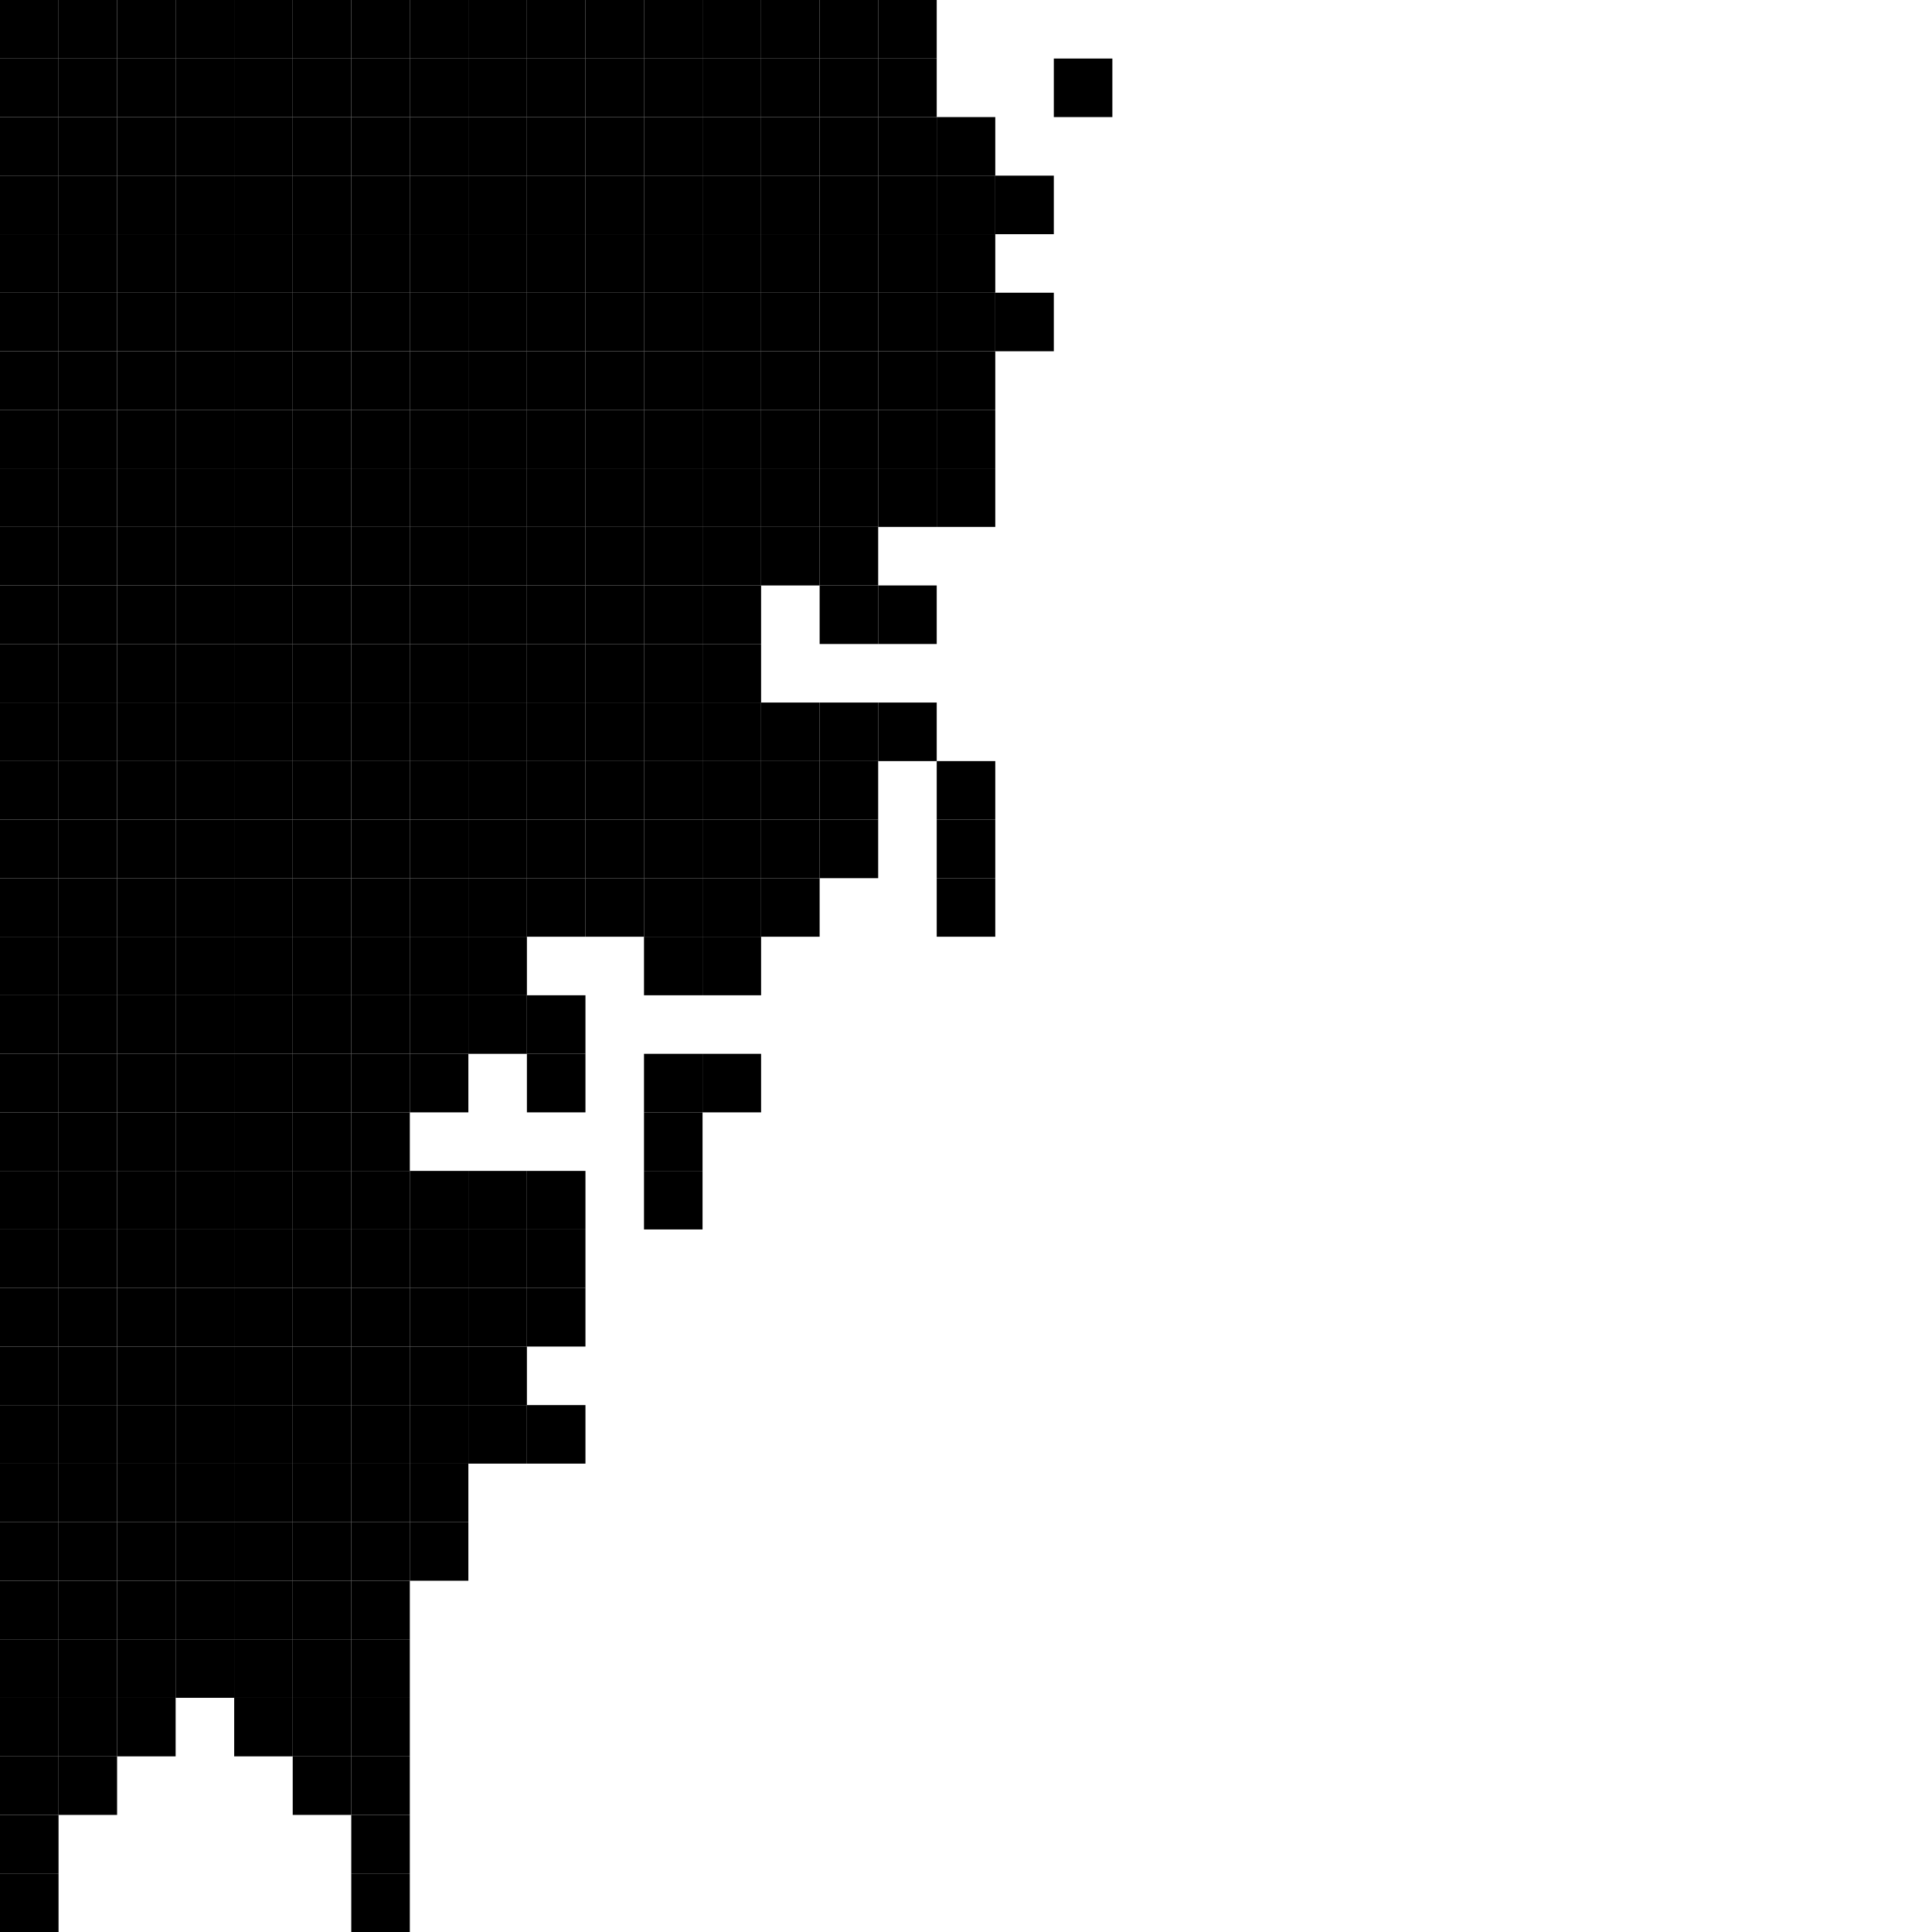
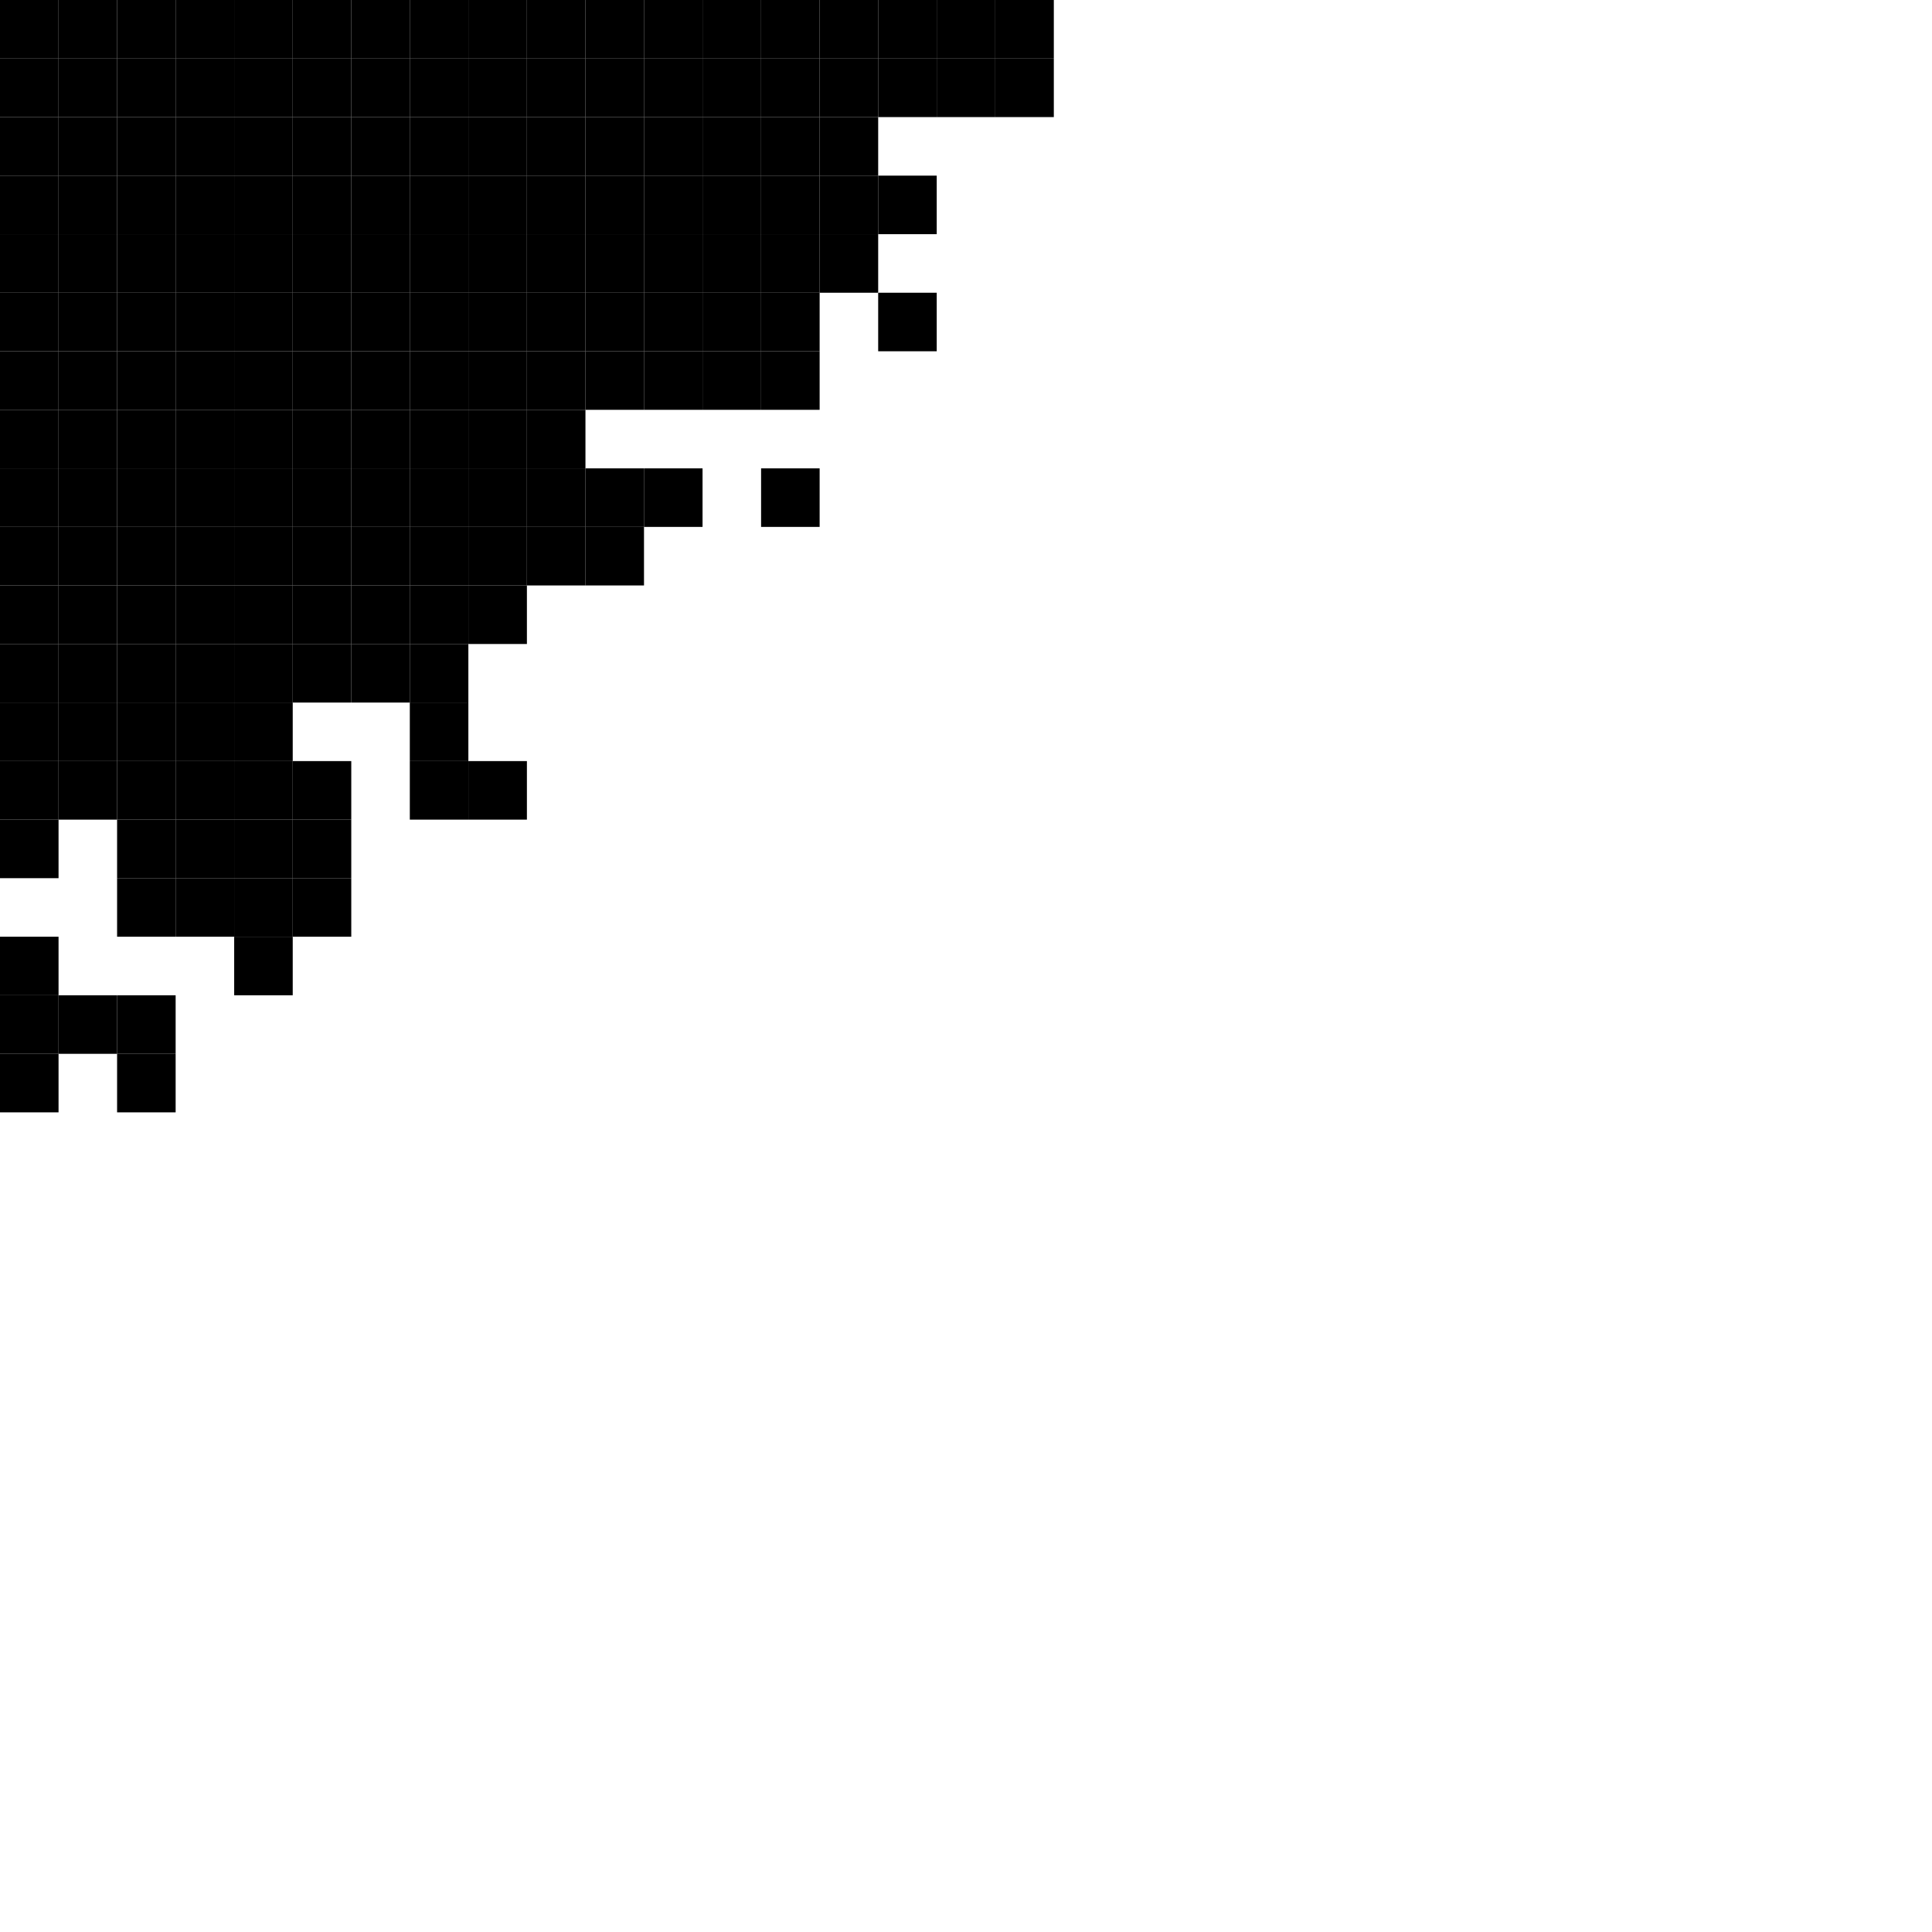
<svg xmlns="http://www.w3.org/2000/svg" version="1.1" id="layer" x="0px" y="0px" viewBox="0 0 33 33" style="enable-background:new 0 0 33 33;" xml:space="preserve">
  <rect x="0" y="0" width="1" height="1" />
  <rect x="1" y="0" width="1" height="1" />
  <rect x="2" y="0" width="1" height="1" />
  <rect x="3" y="0" width="1" height="1" />
  <rect x="4" y="0" width="1" height="1" />
  <rect x="5" y="0" width="1" height="1" />
  <rect x="6" y="0" width="1" height="1" />
  <rect x="7" y="0" width="1" height="1" />
  <rect x="8" y="0" width="1" height="1" />
  <rect x="9" y="0" width="1" height="1" />
  <rect x="10" y="0" width="1" height="1" />
  <rect x="11" y="0" width="1" height="1" />
  <rect x="12" y="0" width="1" height="1" />
  <rect x="13" y="0" width="1" height="1" />
  <rect x="14" y="0" width="1" height="1" />
  <rect x="15" y="0" width="1" height="1" />
+   <rect x="16" y="0" width="1" height="1" />
+   <rect x="17" y="0" width="1" height="1" />
  <rect x="0" y="1" width="1" height="1" />
  <rect x="1" y="1" width="1" height="1" />
  <rect x="2" y="1" width="1" height="1" />
  <rect x="3" y="1" width="1" height="1" />
  <rect x="4" y="1" width="1" height="1" />
  <rect x="5" y="1" width="1" height="1" />
  <rect x="6" y="1" width="1" height="1" />
  <rect x="7" y="1" width="1" height="1" />
  <rect x="8" y="1" width="1" height="1" />
  <rect x="9" y="1" width="1" height="1" />
  <rect x="10" y="1" width="1" height="1" />
  <rect x="11" y="1" width="1" height="1" />
  <rect x="12" y="1" width="1" height="1" />
  <rect x="13" y="1" width="1" height="1" />
  <rect x="14" y="1" width="1" height="1" />
  <rect x="15" y="1" width="1" height="1" />
-   <rect x="18" y="1" width="1" height="1" />
+   <rect x="16" y="1" width="1" height="1" />
+   <rect x="17" y="1" width="1" height="1" />
  <rect x="0" y="2" width="1" height="1" />
  <rect x="1" y="2" width="1" height="1" />
  <rect x="2" y="2" width="1" height="1" />
  <rect x="3" y="2" width="1" height="1" />
  <rect x="4" y="2" width="1" height="1" />
  <rect x="5" y="2" width="1" height="1" />
  <rect x="6" y="2" width="1" height="1" />
  <rect x="7" y="2" width="1" height="1" />
  <rect x="8" y="2" width="1" height="1" />
  <rect x="9" y="2" width="1" height="1" />
  <rect x="10" y="2" width="1" height="1" />
  <rect x="11" y="2" width="1" height="1" />
  <rect x="12" y="2" width="1" height="1" />
  <rect x="13" y="2" width="1" height="1" />
  <rect x="14" y="2" width="1" height="1" />
-   <rect x="15" y="2" width="1" height="1" />
-   <rect x="16" y="2" width="1" height="1" />
  <rect x="0" y="3" width="1" height="1" />
  <rect x="1" y="3" width="1" height="1" />
  <rect x="2" y="3" width="1" height="1" />
  <rect x="3" y="3" width="1" height="1" />
  <rect x="4" y="3" width="1" height="1" />
  <rect x="5" y="3" width="1" height="1" />
  <rect x="6" y="3" width="1" height="1" />
  <rect x="7" y="3" width="1" height="1" />
  <rect x="8" y="3" width="1" height="1" />
  <rect x="9" y="3" width="1" height="1" />
  <rect x="10" y="3" width="1" height="1" />
  <rect x="11" y="3" width="1" height="1" />
  <rect x="12" y="3" width="1" height="1" />
  <rect x="13" y="3" width="1" height="1" />
  <rect x="14" y="3" width="1" height="1" />
  <rect x="15" y="3" width="1" height="1" />
-   <rect x="16" y="3" width="1" height="1" />
-   <rect x="17" y="3" width="1" height="1" />
  <rect x="0" y="4" width="1" height="1" />
  <rect x="1" y="4" width="1" height="1" />
  <rect x="2" y="4" width="1" height="1" />
  <rect x="3" y="4" width="1" height="1" />
  <rect x="4" y="4" width="1" height="1" />
  <rect x="5" y="4" width="1" height="1" />
  <rect x="6" y="4" width="1" height="1" />
  <rect x="7" y="4" width="1" height="1" />
  <rect x="8" y="4" width="1" height="1" />
  <rect x="9" y="4" width="1" height="1" />
  <rect x="10" y="4" width="1" height="1" />
  <rect x="11" y="4" width="1" height="1" />
  <rect x="12" y="4" width="1" height="1" />
  <rect x="13" y="4" width="1" height="1" />
  <rect x="14" y="4" width="1" height="1" />
-   <rect x="15" y="4" width="1" height="1" />
-   <rect x="16" y="4" width="1" height="1" />
  <rect x="0" y="5" width="1" height="1" />
  <rect x="1" y="5" width="1" height="1" />
  <rect x="2" y="5" width="1" height="1" />
  <rect x="3" y="5" width="1" height="1" />
  <rect x="4" y="5" width="1" height="1" />
  <rect x="5" y="5" width="1" height="1" />
  <rect x="6" y="5" width="1" height="1" />
  <rect x="7" y="5" width="1" height="1" />
  <rect x="8" y="5" width="1" height="1" />
  <rect x="9" y="5" width="1" height="1" />
  <rect x="10" y="5" width="1" height="1" />
  <rect x="11" y="5" width="1" height="1" />
  <rect x="12" y="5" width="1" height="1" />
  <rect x="13" y="5" width="1" height="1" />
-   <rect x="14" y="5" width="1" height="1" />
  <rect x="15" y="5" width="1" height="1" />
-   <rect x="16" y="5" width="1" height="1" />
-   <rect x="17" y="5" width="1" height="1" />
  <rect x="0" y="6" width="1" height="1" />
  <rect x="1" y="6" width="1" height="1" />
  <rect x="2" y="6" width="1" height="1" />
  <rect x="3" y="6" width="1" height="1" />
  <rect x="4" y="6" width="1" height="1" />
  <rect x="5" y="6" width="1" height="1" />
  <rect x="6" y="6" width="1" height="1" />
  <rect x="7" y="6" width="1" height="1" />
  <rect x="8" y="6" width="1" height="1" />
  <rect x="9" y="6" width="1" height="1" />
  <rect x="10" y="6" width="1" height="1" />
  <rect x="11" y="6" width="1" height="1" />
  <rect x="12" y="6" width="1" height="1" />
  <rect x="13" y="6" width="1" height="1" />
-   <rect x="14" y="6" width="1" height="1" />
-   <rect x="15" y="6" width="1" height="1" />
-   <rect x="16" y="6" width="1" height="1" />
  <rect x="0" y="7" width="1" height="1" />
  <rect x="1" y="7" width="1" height="1" />
  <rect x="2" y="7" width="1" height="1" />
  <rect x="3" y="7" width="1" height="1" />
  <rect x="4" y="7" width="1" height="1" />
  <rect x="5" y="7" width="1" height="1" />
  <rect x="6" y="7" width="1" height="1" />
  <rect x="7" y="7" width="1" height="1" />
  <rect x="8" y="7" width="1" height="1" />
  <rect x="9" y="7" width="1" height="1" />
-   <rect x="10" y="7" width="1" height="1" />
-   <rect x="11" y="7" width="1" height="1" />
-   <rect x="12" y="7" width="1" height="1" />
-   <rect x="13" y="7" width="1" height="1" />
-   <rect x="14" y="7" width="1" height="1" />
-   <rect x="15" y="7" width="1" height="1" />
-   <rect x="16" y="7" width="1" height="1" />
  <rect x="0" y="8" width="1" height="1" />
  <rect x="1" y="8" width="1" height="1" />
  <rect x="2" y="8" width="1" height="1" />
  <rect x="3" y="8" width="1" height="1" />
  <rect x="4" y="8" width="1" height="1" />
  <rect x="5" y="8" width="1" height="1" />
  <rect x="6" y="8" width="1" height="1" />
  <rect x="7" y="8" width="1" height="1" />
  <rect x="8" y="8" width="1" height="1" />
  <rect x="9" y="8" width="1" height="1" />
  <rect x="10" y="8" width="1" height="1" />
  <rect x="11" y="8" width="1" height="1" />
-   <rect x="12" y="8" width="1" height="1" />
  <rect x="13" y="8" width="1" height="1" />
-   <rect x="14" y="8" width="1" height="1" />
-   <rect x="15" y="8" width="1" height="1" />
-   <rect x="16" y="8" width="1" height="1" />
  <rect x="0" y="9" width="1" height="1" />
  <rect x="1" y="9" width="1" height="1" />
  <rect x="2" y="9" width="1" height="1" />
  <rect x="3" y="9" width="1" height="1" />
  <rect x="4" y="9" width="1" height="1" />
  <rect x="5" y="9" width="1" height="1" />
  <rect x="6" y="9" width="1" height="1" />
  <rect x="7" y="9" width="1" height="1" />
  <rect x="8" y="9" width="1" height="1" />
  <rect x="9" y="9" width="1" height="1" />
  <rect x="10" y="9" width="1" height="1" />
-   <rect x="11" y="9" width="1" height="1" />
-   <rect x="12" y="9" width="1" height="1" />
-   <rect x="13" y="9" width="1" height="1" />
-   <rect x="14" y="9" width="1" height="1" />
  <rect x="0" y="10" width="1" height="1" />
  <rect x="1" y="10" width="1" height="1" />
  <rect x="2" y="10" width="1" height="1" />
  <rect x="3" y="10" width="1" height="1" />
  <rect x="4" y="10" width="1" height="1" />
  <rect x="5" y="10" width="1" height="1" />
  <rect x="6" y="10" width="1" height="1" />
  <rect x="7" y="10" width="1" height="1" />
  <rect x="8" y="10" width="1" height="1" />
-   <rect x="9" y="10" width="1" height="1" />
-   <rect x="10" y="10" width="1" height="1" />
-   <rect x="11" y="10" width="1" height="1" />
-   <rect x="12" y="10" width="1" height="1" />
-   <rect x="14" y="10" width="1" height="1" />
-   <rect x="15" y="10" width="1" height="1" />
  <rect x="0" y="11" width="1" height="1" />
  <rect x="1" y="11" width="1" height="1" />
  <rect x="2" y="11" width="1" height="1" />
  <rect x="3" y="11" width="1" height="1" />
  <rect x="4" y="11" width="1" height="1" />
  <rect x="5" y="11" width="1" height="1" />
  <rect x="6" y="11" width="1" height="1" />
  <rect x="7" y="11" width="1" height="1" />
-   <rect x="8" y="11" width="1" height="1" />
-   <rect x="9" y="11" width="1" height="1" />
-   <rect x="10" y="11" width="1" height="1" />
-   <rect x="11" y="11" width="1" height="1" />
-   <rect x="12" y="11" width="1" height="1" />
  <rect x="0" y="12" width="1" height="1" />
  <rect x="1" y="12" width="1" height="1" />
  <rect x="2" y="12" width="1" height="1" />
  <rect x="3" y="12" width="1" height="1" />
  <rect x="4" y="12" width="1" height="1" />
-   <rect x="5" y="12" width="1" height="1" />
-   <rect x="6" y="12" width="1" height="1" />
  <rect x="7" y="12" width="1" height="1" />
-   <rect x="8" y="12" width="1" height="1" />
-   <rect x="9" y="12" width="1" height="1" />
-   <rect x="10" y="12" width="1" height="1" />
-   <rect x="11" y="12" width="1" height="1" />
-   <rect x="12" y="12" width="1" height="1" />
-   <rect x="13" y="12" width="1" height="1" />
-   <rect x="14" y="12" width="1" height="1" />
-   <rect x="15" y="12" width="1" height="1" />
  <rect x="0" y="13" width="1" height="1" />
  <rect x="1" y="13" width="1" height="1" />
  <rect x="2" y="13" width="1" height="1" />
  <rect x="3" y="13" width="1" height="1" />
  <rect x="4" y="13" width="1" height="1" />
  <rect x="5" y="13" width="1" height="1" />
-   <rect x="6" y="13" width="1" height="1" />
  <rect x="7" y="13" width="1" height="1" />
  <rect x="8" y="13" width="1" height="1" />
-   <rect x="9" y="13" width="1" height="1" />
-   <rect x="10" y="13" width="1" height="1" />
-   <rect x="11" y="13" width="1" height="1" />
-   <rect x="12" y="13" width="1" height="1" />
-   <rect x="13" y="13" width="1" height="1" />
-   <rect x="14" y="13" width="1" height="1" />
-   <rect x="16" y="13" width="1" height="1" />
  <rect x="0" y="14" width="1" height="1" />
-   <rect x="1" y="14" width="1" height="1" />
  <rect x="2" y="14" width="1" height="1" />
  <rect x="3" y="14" width="1" height="1" />
  <rect x="4" y="14" width="1" height="1" />
  <rect x="5" y="14" width="1" height="1" />
-   <rect x="6" y="14" width="1" height="1" />
-   <rect x="7" y="14" width="1" height="1" />
-   <rect x="8" y="14" width="1" height="1" />
-   <rect x="9" y="14" width="1" height="1" />
-   <rect x="10" y="14" width="1" height="1" />
-   <rect x="11" y="14" width="1" height="1" />
-   <rect x="12" y="14" width="1" height="1" />
-   <rect x="13" y="14" width="1" height="1" />
-   <rect x="14" y="14" width="1" height="1" />
-   <rect x="16" y="14" width="1" height="1" />
-   <rect x="0" y="15" width="1" height="1" />
-   <rect x="1" y="15" width="1" height="1" />
  <rect x="2" y="15" width="1" height="1" />
  <rect x="3" y="15" width="1" height="1" />
  <rect x="4" y="15" width="1" height="1" />
  <rect x="5" y="15" width="1" height="1" />
-   <rect x="6" y="15" width="1" height="1" />
-   <rect x="7" y="15" width="1" height="1" />
-   <rect x="8" y="15" width="1" height="1" />
-   <rect x="9" y="15" width="1" height="1" />
-   <rect x="10" y="15" width="1" height="1" />
-   <rect x="11" y="15" width="1" height="1" />
-   <rect x="12" y="15" width="1" height="1" />
-   <rect x="13" y="15" width="1" height="1" />
-   <rect x="16" y="15" width="1" height="1" />
  <rect x="0" y="16" width="1" height="1" />
-   <rect x="1" y="16" width="1" height="1" />
-   <rect x="2" y="16" width="1" height="1" />
-   <rect x="3" y="16" width="1" height="1" />
  <rect x="4" y="16" width="1" height="1" />
-   <rect x="5" y="16" width="1" height="1" />
-   <rect x="6" y="16" width="1" height="1" />
-   <rect x="7" y="16" width="1" height="1" />
-   <rect x="8" y="16" width="1" height="1" />
-   <rect x="11" y="16" width="1" height="1" />
-   <rect x="12" y="16" width="1" height="1" />
  <rect x="0" y="17" width="1" height="1" />
  <rect x="1" y="17" width="1" height="1" />
  <rect x="2" y="17" width="1" height="1" />
-   <rect x="3" y="17" width="1" height="1" />
-   <rect x="4" y="17" width="1" height="1" />
-   <rect x="5" y="17" width="1" height="1" />
-   <rect x="6" y="17" width="1" height="1" />
-   <rect x="7" y="17" width="1" height="1" />
-   <rect x="8" y="17" width="1" height="1" />
-   <rect x="9" y="17" width="1" height="1" />
  <rect x="0" y="18" width="1" height="1" />
-   <rect x="1" y="18" width="1" height="1" />
  <rect x="2" y="18" width="1" height="1" />
-   <rect x="3" y="18" width="1" height="1" />
-   <rect x="4" y="18" width="1" height="1" />
-   <rect x="5" y="18" width="1" height="1" />
-   <rect x="6" y="18" width="1" height="1" />
-   <rect x="7" y="18" width="1" height="1" />
-   <rect x="9" y="18" width="1" height="1" />
-   <rect x="11" y="18" width="1" height="1" />
-   <rect x="12" y="18" width="1" height="1" />
-   <rect x="0" y="19" width="1" height="1" />
-   <rect x="1" y="19" width="1" height="1" />
-   <rect x="2" y="19" width="1" height="1" />
-   <rect x="3" y="19" width="1" height="1" />
-   <rect x="4" y="19" width="1" height="1" />
-   <rect x="5" y="19" width="1" height="1" />
-   <rect x="6" y="19" width="1" height="1" />
-   <rect x="11" y="19" width="1" height="1" />
-   <rect x="0" y="20" width="1" height="1" />
-   <rect x="1" y="20" width="1" height="1" />
-   <rect x="2" y="20" width="1" height="1" />
-   <rect x="3" y="20" width="1" height="1" />
-   <rect x="4" y="20" width="1" height="1" />
-   <rect x="5" y="20" width="1" height="1" />
-   <rect x="6" y="20" width="1" height="1" />
-   <rect x="7" y="20" width="1" height="1" />
-   <rect x="8" y="20" width="1" height="1" />
-   <rect x="9" y="20" width="1" height="1" />
-   <rect x="11" y="20" width="1" height="1" />
-   <rect x="0" y="21" width="1" height="1" />
-   <rect x="1" y="21" width="1" height="1" />
-   <rect x="2" y="21" width="1" height="1" />
-   <rect x="3" y="21" width="1" height="1" />
-   <rect x="4" y="21" width="1" height="1" />
-   <rect x="5" y="21" width="1" height="1" />
-   <rect x="6" y="21" width="1" height="1" />
-   <rect x="7" y="21" width="1" height="1" />
-   <rect x="8" y="21" width="1" height="1" />
-   <rect x="9" y="21" width="1" height="1" />
-   <rect x="0" y="22" width="1" height="1" />
-   <rect x="1" y="22" width="1" height="1" />
-   <rect x="2" y="22" width="1" height="1" />
-   <rect x="3" y="22" width="1" height="1" />
-   <rect x="4" y="22" width="1" height="1" />
-   <rect x="5" y="22" width="1" height="1" />
-   <rect x="6" y="22" width="1" height="1" />
-   <rect x="7" y="22" width="1" height="1" />
-   <rect x="8" y="22" width="1" height="1" />
-   <rect x="9" y="22" width="1" height="1" />
-   <rect x="0" y="23" width="1" height="1" />
-   <rect x="1" y="23" width="1" height="1" />
-   <rect x="2" y="23" width="1" height="1" />
-   <rect x="3" y="23" width="1" height="1" />
-   <rect x="4" y="23" width="1" height="1" />
-   <rect x="5" y="23" width="1" height="1" />
-   <rect x="6" y="23" width="1" height="1" />
-   <rect x="7" y="23" width="1" height="1" />
-   <rect x="8" y="23" width="1" height="1" />
-   <rect x="0" y="24" width="1" height="1" />
-   <rect x="1" y="24" width="1" height="1" />
-   <rect x="2" y="24" width="1" height="1" />
-   <rect x="3" y="24" width="1" height="1" />
-   <rect x="4" y="24" width="1" height="1" />
-   <rect x="5" y="24" width="1" height="1" />
-   <rect x="6" y="24" width="1" height="1" />
-   <rect x="7" y="24" width="1" height="1" />
-   <rect x="8" y="24" width="1" height="1" />
-   <rect x="9" y="24" width="1" height="1" />
-   <rect x="0" y="25" width="1" height="1" />
-   <rect x="1" y="25" width="1" height="1" />
-   <rect x="2" y="25" width="1" height="1" />
-   <rect x="3" y="25" width="1" height="1" />
-   <rect x="4" y="25" width="1" height="1" />
-   <rect x="5" y="25" width="1" height="1" />
-   <rect x="6" y="25" width="1" height="1" />
-   <rect x="7" y="25" width="1" height="1" />
-   <rect x="0" y="26" width="1" height="1" />
-   <rect x="1" y="26" width="1" height="1" />
-   <rect x="2" y="26" width="1" height="1" />
-   <rect x="3" y="26" width="1" height="1" />
-   <rect x="4" y="26" width="1" height="1" />
-   <rect x="5" y="26" width="1" height="1" />
-   <rect x="6" y="26" width="1" height="1" />
-   <rect x="7" y="26" width="1" height="1" />
-   <rect x="0" y="27" width="1" height="1" />
-   <rect x="1" y="27" width="1" height="1" />
-   <rect x="2" y="27" width="1" height="1" />
-   <rect x="3" y="27" width="1" height="1" />
-   <rect x="4" y="27" width="1" height="1" />
-   <rect x="5" y="27" width="1" height="1" />
-   <rect x="6" y="27" width="1" height="1" />
-   <rect x="0" y="28" width="1" height="1" />
-   <rect x="1" y="28" width="1" height="1" />
-   <rect x="2" y="28" width="1" height="1" />
-   <rect x="3" y="28" width="1" height="1" />
-   <rect x="4" y="28" width="1" height="1" />
-   <rect x="5" y="28" width="1" height="1" />
-   <rect x="6" y="28" width="1" height="1" />
-   <rect x="0" y="29" width="1" height="1" />
-   <rect x="1" y="29" width="1" height="1" />
-   <rect x="2" y="29" width="1" height="1" />
-   <rect x="4" y="29" width="1" height="1" />
-   <rect x="5" y="29" width="1" height="1" />
-   <rect x="6" y="29" width="1" height="1" />
-   <rect x="0" y="30" width="1" height="1" />
-   <rect x="1" y="30" width="1" height="1" />
-   <rect x="5" y="30" width="1" height="1" />
-   <rect x="6" y="30" width="1" height="1" />
-   <rect x="0" y="31" width="1" height="1" />
-   <rect x="6" y="31" width="1" height="1" />
-   <rect x="0" y="32" width="1" height="1" />
-   <rect x="6" y="32" width="1" height="1" />
</svg>
